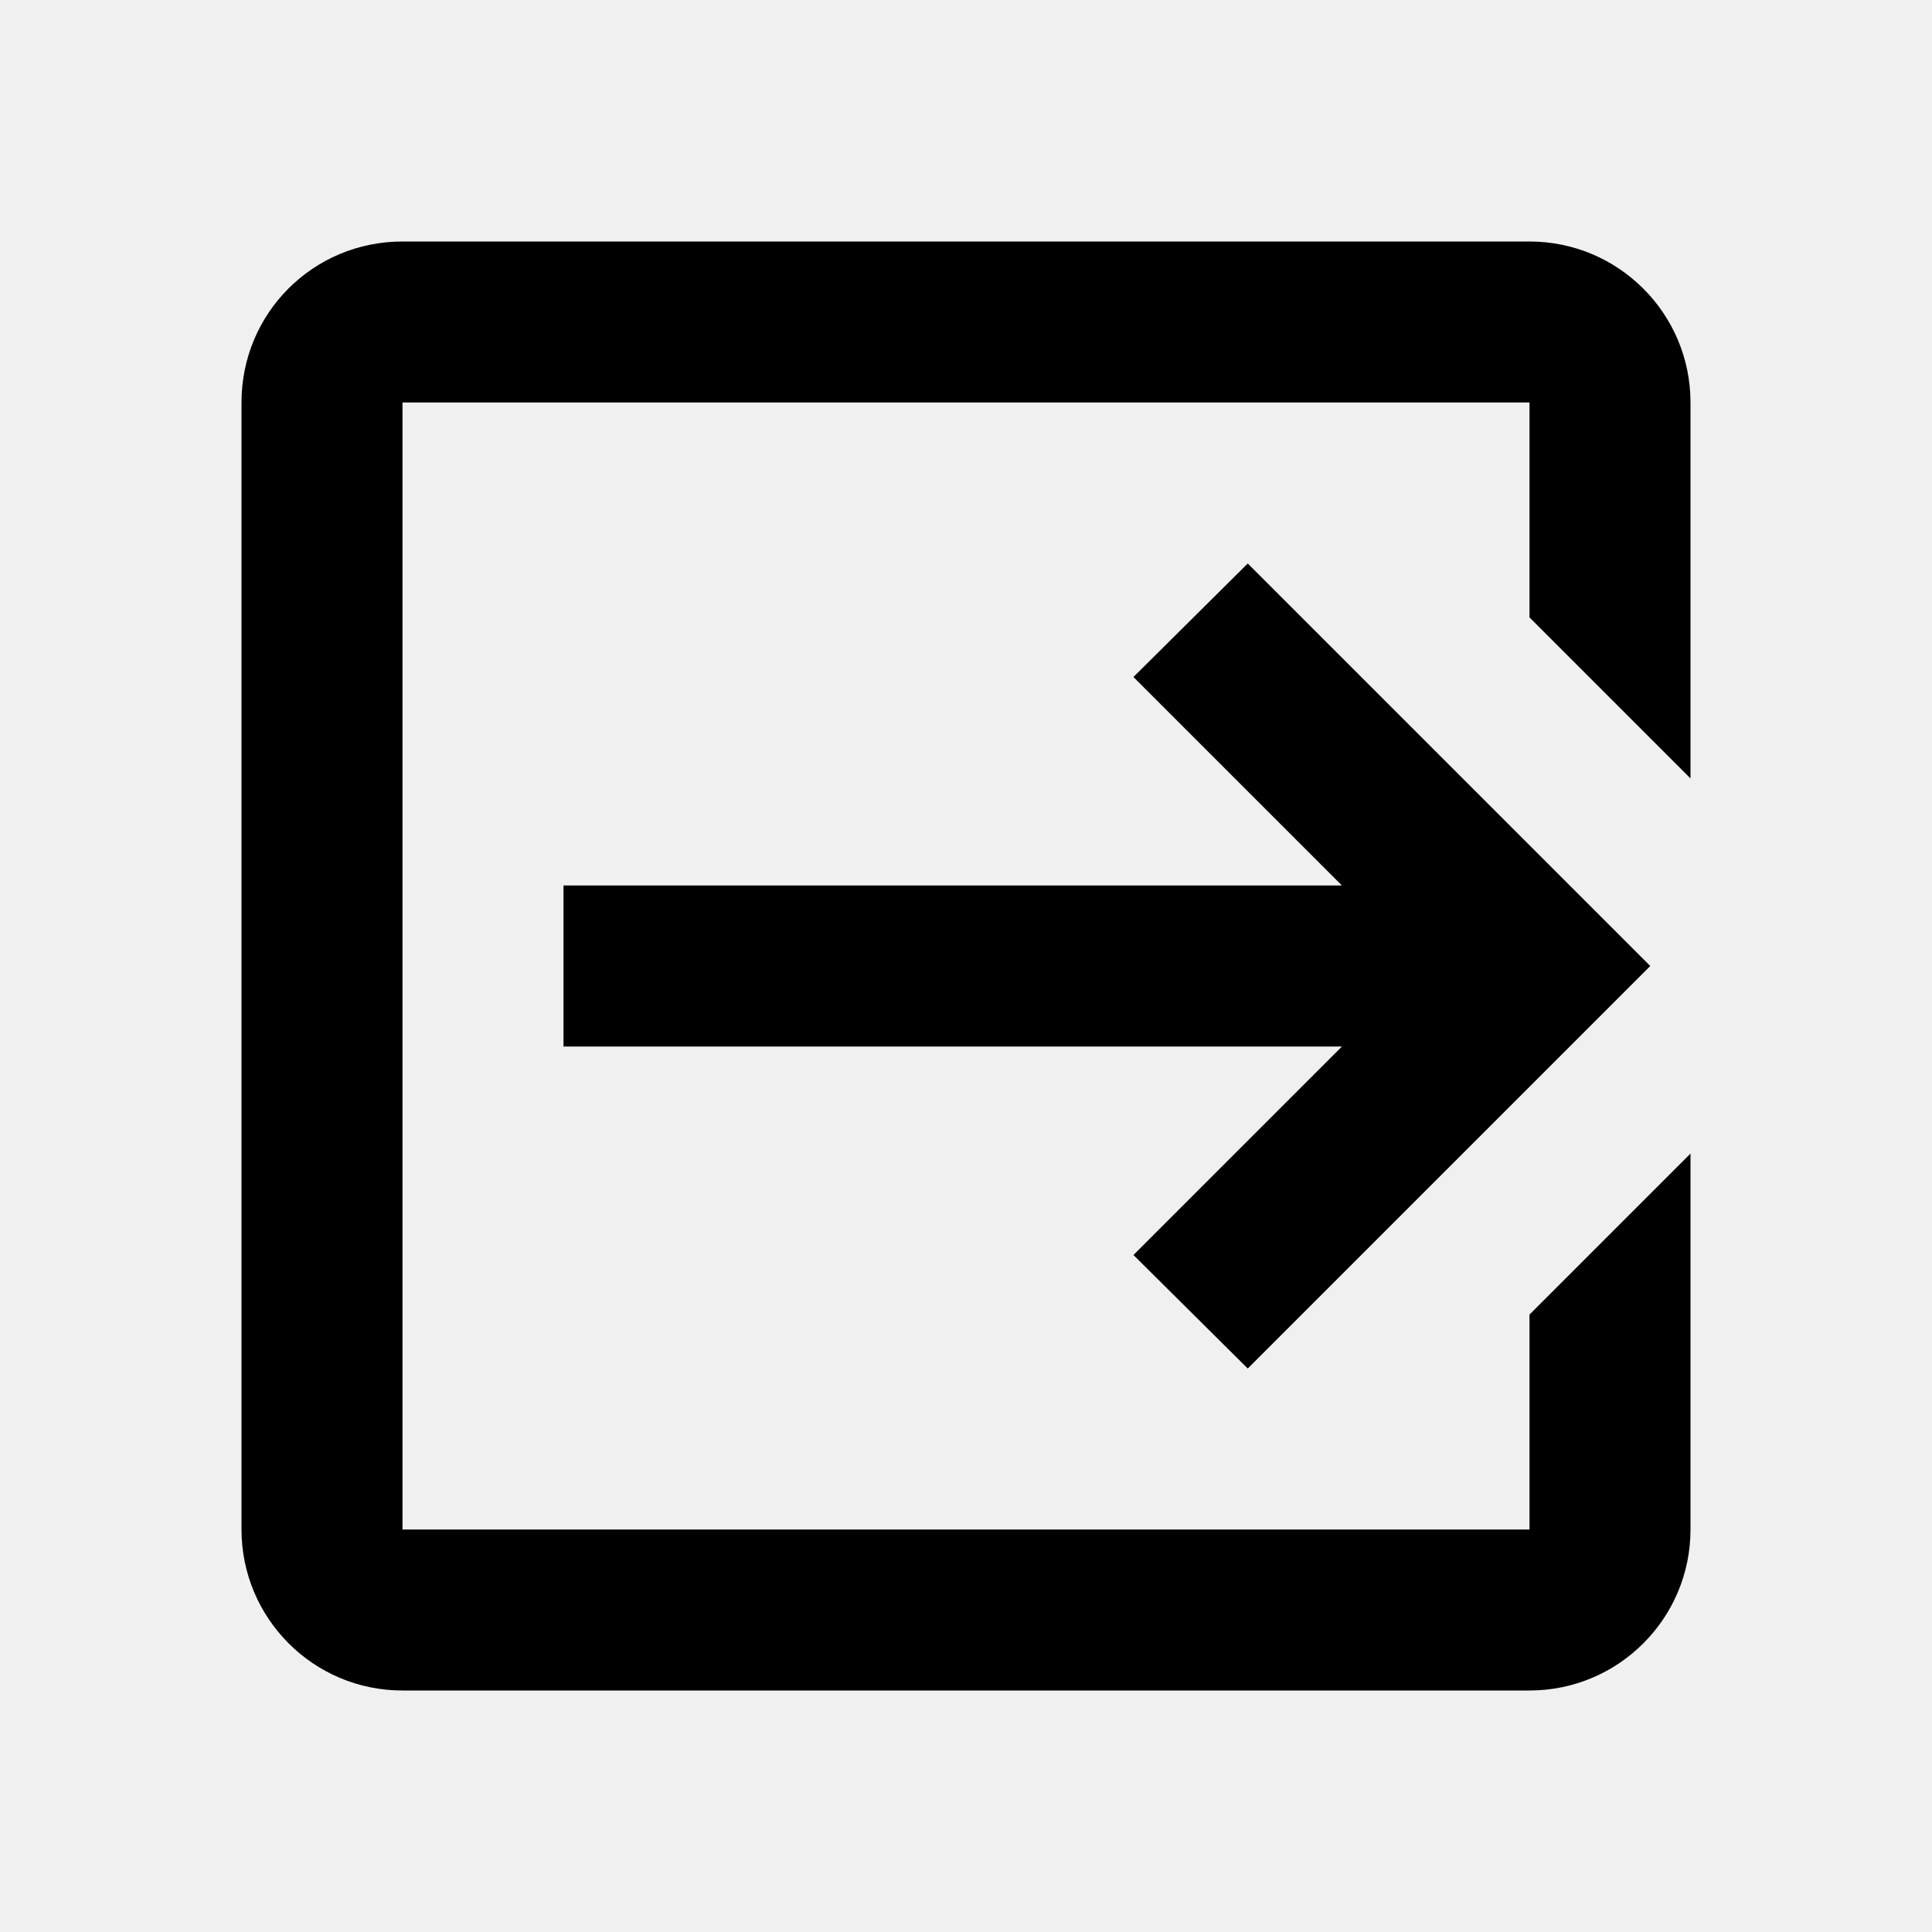
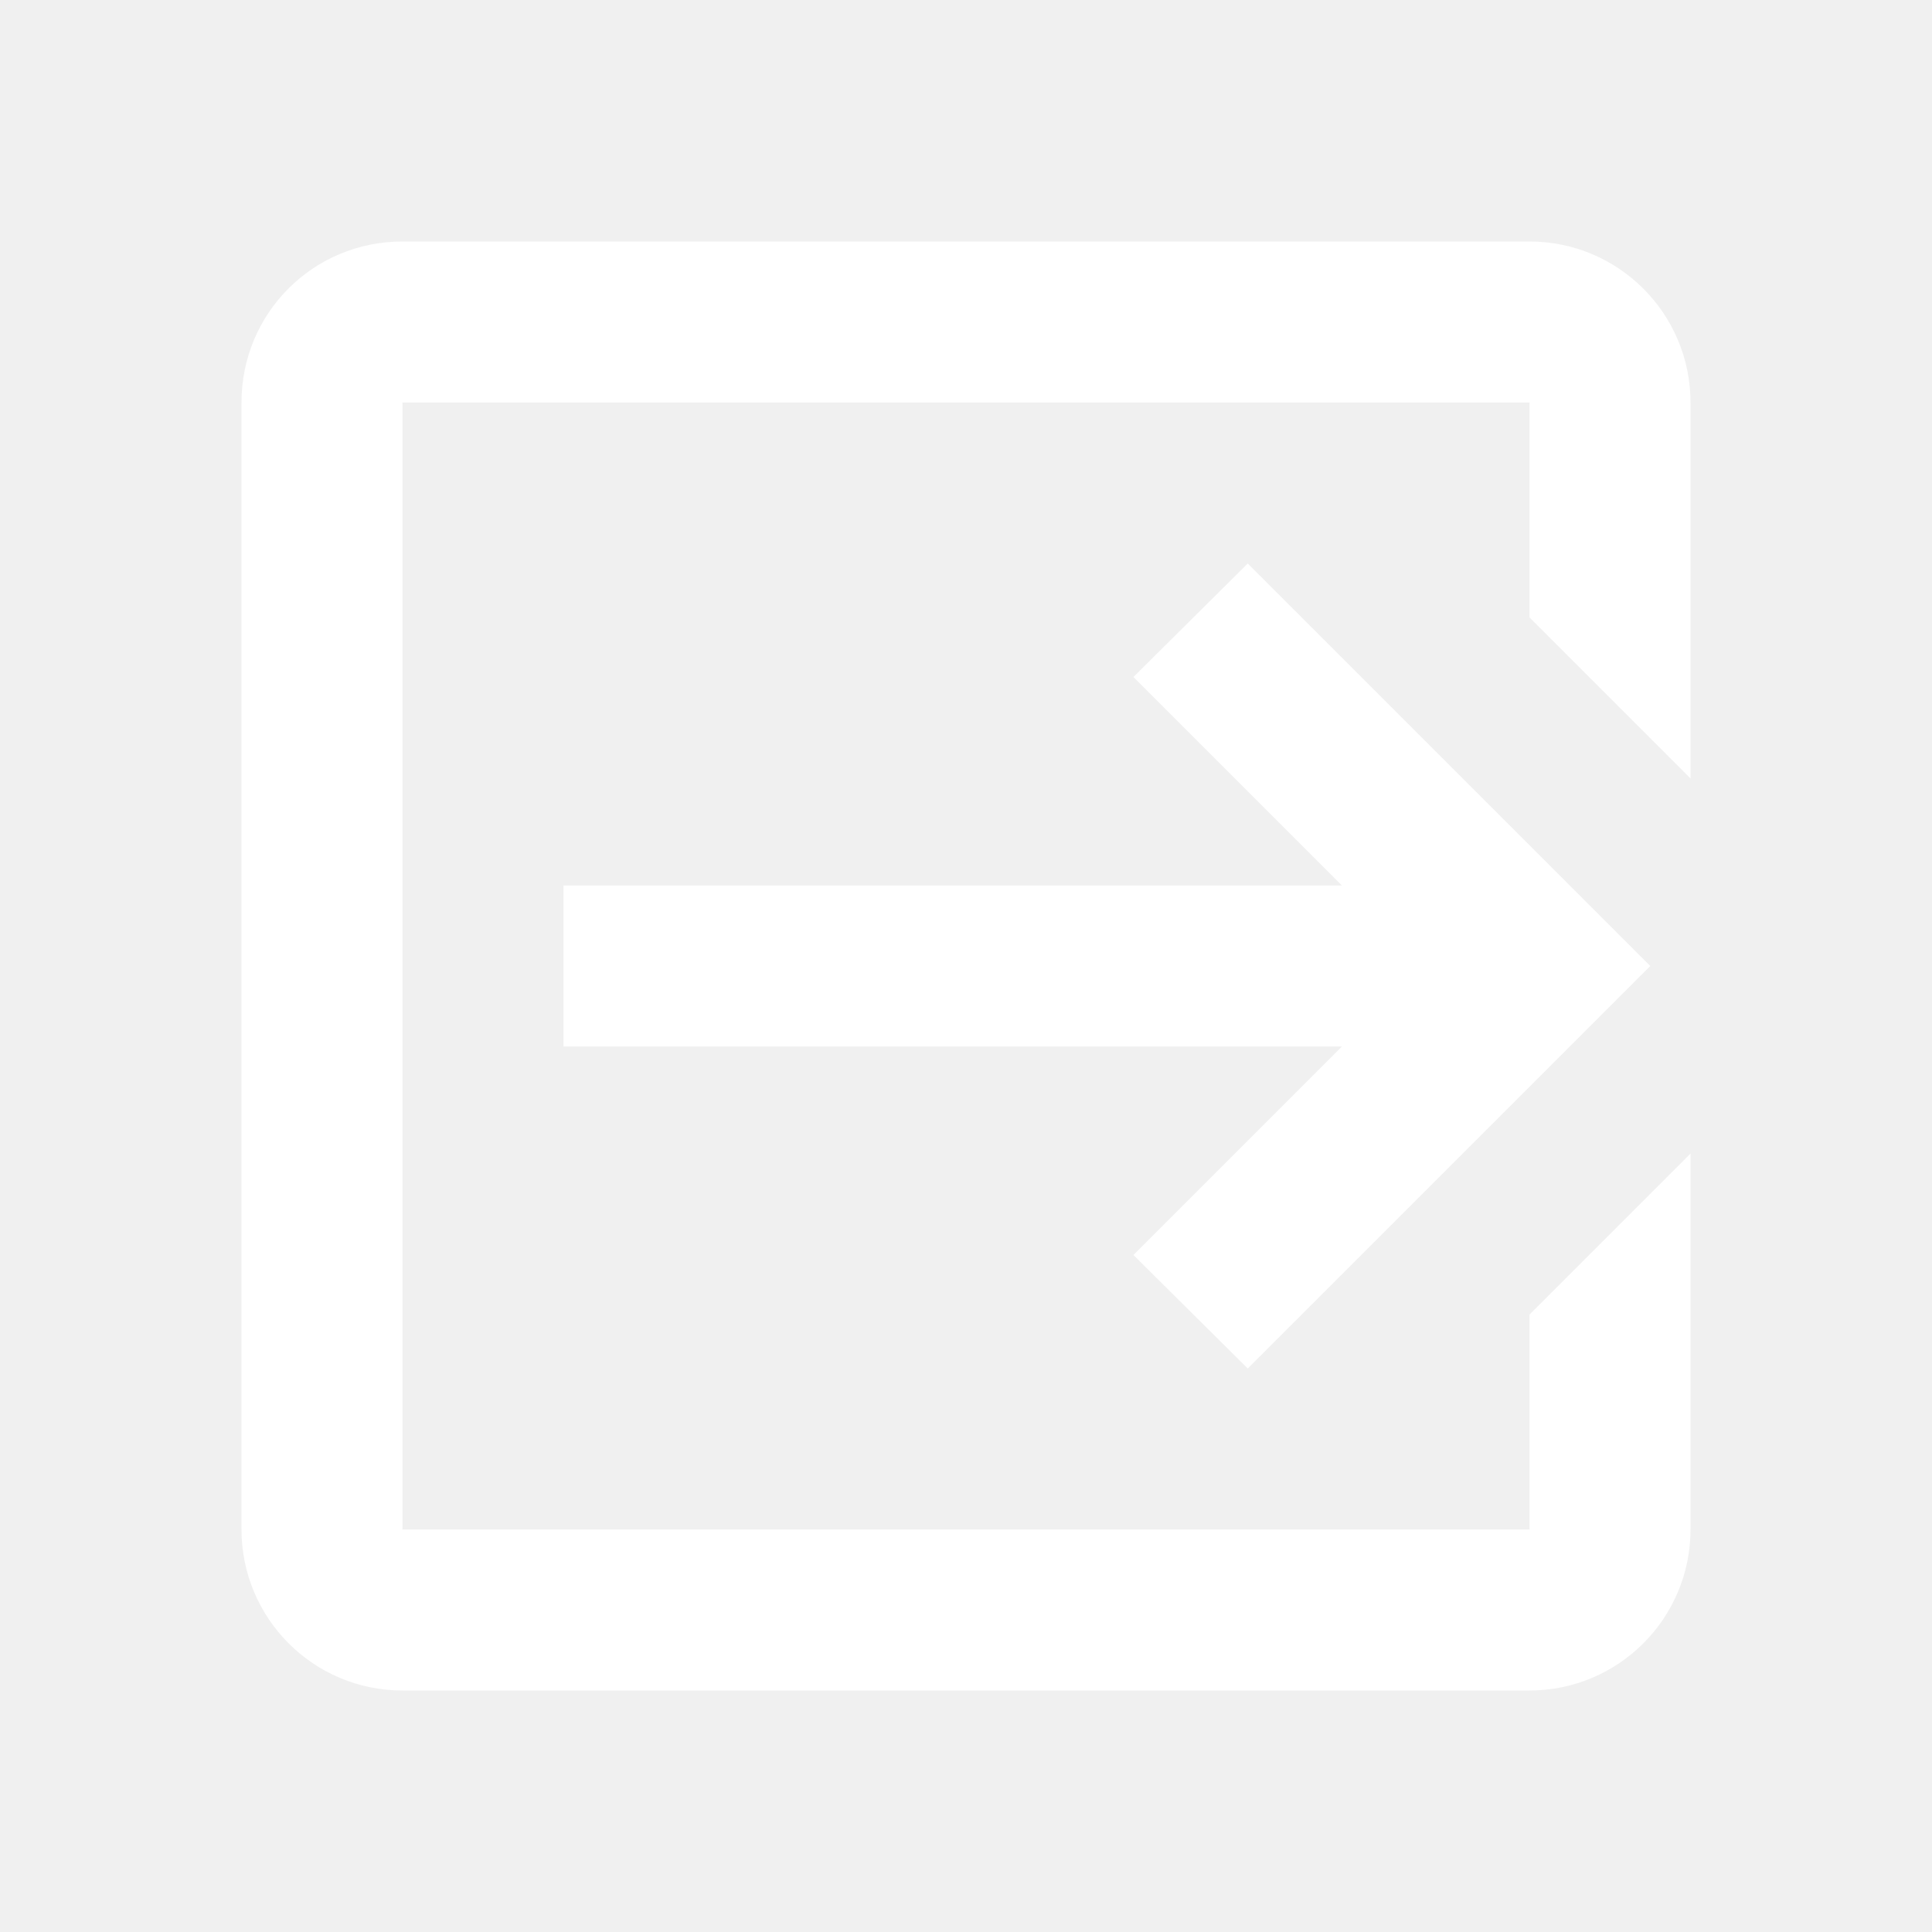
<svg xmlns="http://www.w3.org/2000/svg" viewBox="0 0 24 24">
-   <path d="M14.08,15.59L16.67,13H7V11H16.67L14.08,8.41L15.5,7L20.5,12L15.5,17L14.08,15.59M19,3A2,2 0 0,1 21,5V9.67L19,7.67V5H5V19H19V16.33L21,14.33V19A2,2 0 0,1 19,21H5C3.89,21 3,20.1 3,19V5C3,3.89 3.89,3 5,3H19Z" />
+   <path fill="#FFFFFF" d="M14.08,15.59L16.67,13H7V11H16.67L14.08,8.41L15.5,7L20.5,12L15.5,17L14.08,15.59M19,3A2,2 0 0,1 21,5V9.67L19,7.67V5H5V19H19V16.33L21,14.33V19A2,2 0 0,1 19,21H5C3.89,21 3,20.1 3,19V5C3,3.89 3.89,3 5,3H19Z" />
</svg>
